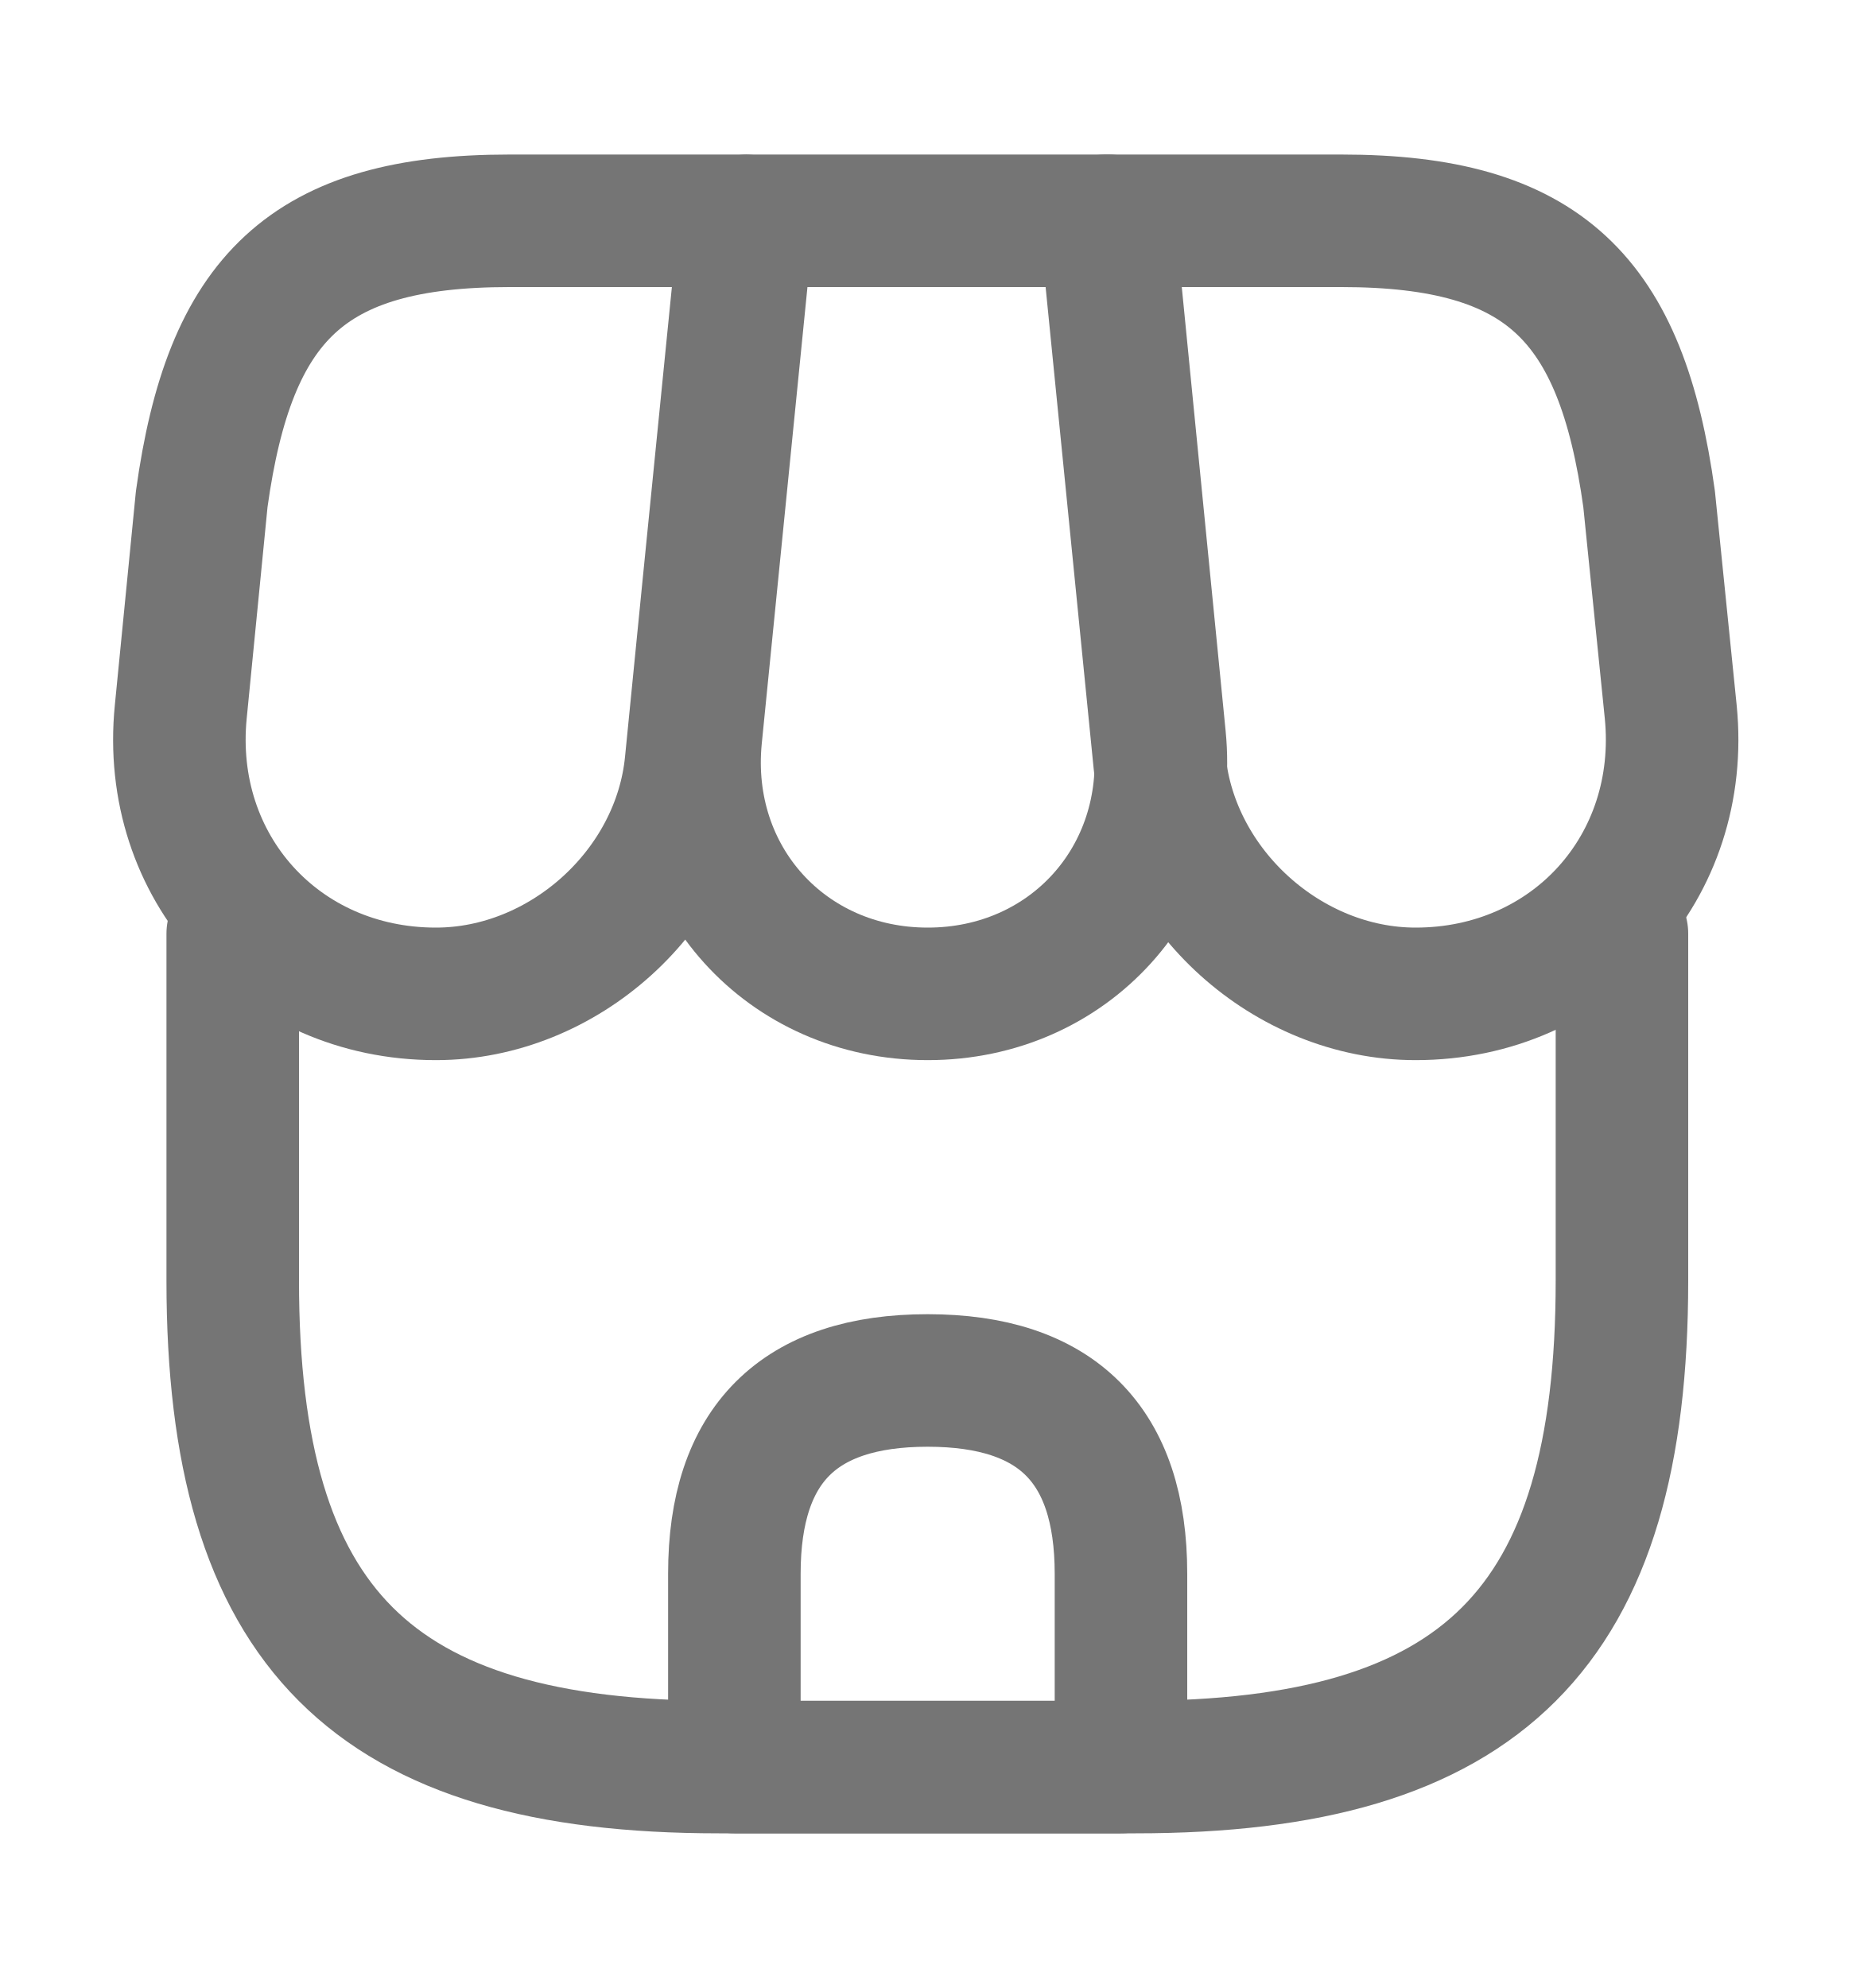
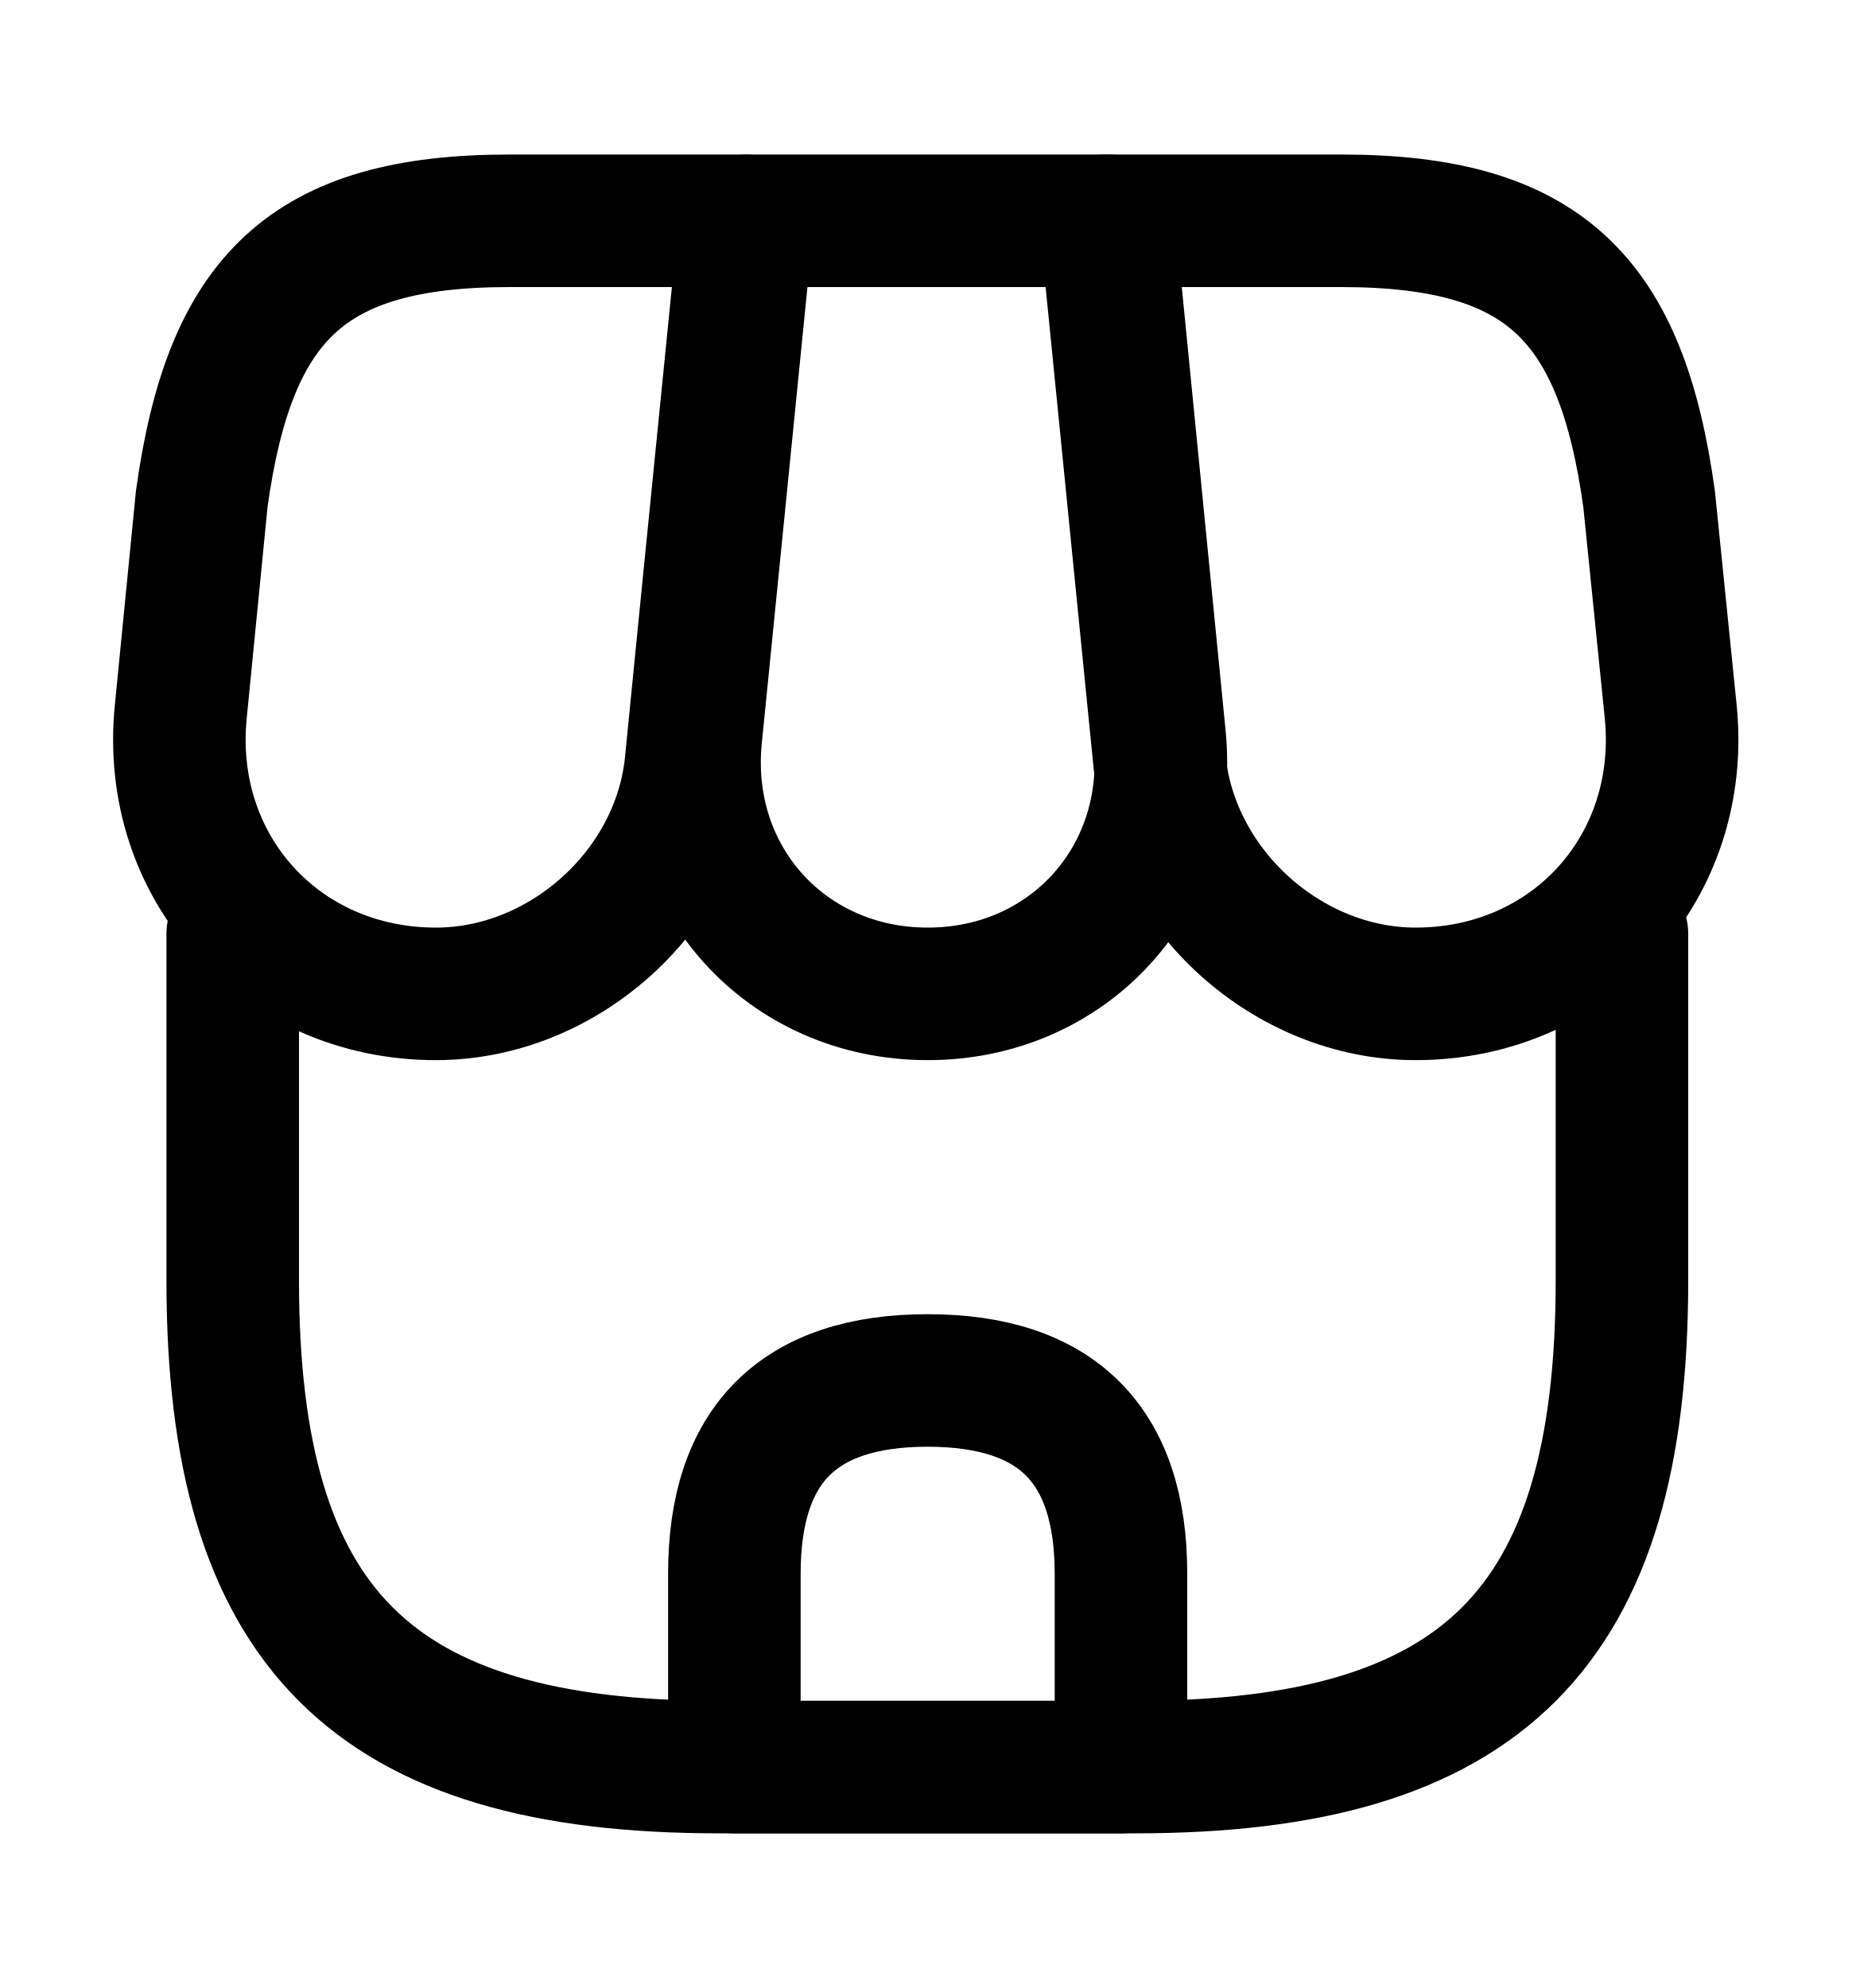
<svg xmlns="http://www.w3.org/2000/svg" width="14" height="15" viewBox="0 0 14 15" fill="none">
-   <path d="M1.756 7.045V9.664C1.756 12.283 2.806 13.333 5.425 13.333H8.569C11.188 13.333 12.238 12.283 12.238 9.664V7.045" stroke="#757575" stroke-linecap="round" stroke-linejoin="round" />
-   <path d="M7 7.499C8.067 7.499 8.855 6.63 8.75 5.563L8.365 1.666H5.64L5.25 5.563C5.145 6.63 5.932 7.499 7 7.499Z" stroke="#757575" stroke-linecap="round" stroke-linejoin="round" />
-   <path d="M10.681 7.499C11.859 7.499 12.723 6.543 12.606 5.37L12.443 3.766C12.233 2.249 11.649 1.666 10.121 1.666H8.342L8.75 5.755C8.849 6.718 9.718 7.499 10.681 7.499Z" stroke="#757575" stroke-linecap="round" stroke-linejoin="round" />
-   <path d="M3.289 7.499C4.252 7.499 5.121 6.718 5.214 5.755L5.342 4.466L5.622 1.666H3.843C2.315 1.666 1.732 2.249 1.522 3.766L1.364 5.37C1.247 6.543 2.111 7.499 3.289 7.499Z" stroke="#757575" stroke-linecap="round" stroke-linejoin="round" />
-   <path d="M6.999 10.416C6.025 10.416 5.541 10.9 5.541 11.874V13.333H8.458V11.874C8.458 10.9 7.974 10.416 6.999 10.416Z" stroke="#757575" stroke-linecap="round" stroke-linejoin="round" />
+   <path d="M1.756 7.045V9.664C1.756 12.283 2.806 13.333 5.425 13.333H8.569C11.188 13.333 12.238 12.283 12.238 9.664V7.045" stroke="currentColor" stroke-linecap="round" stroke-linejoin="round" />
+   <path d="M7 7.499C8.067 7.499 8.855 6.63 8.75 5.563L8.365 1.666H5.64L5.25 5.563C5.145 6.63 5.932 7.499 7 7.499Z" stroke="currentColor" stroke-linecap="round" stroke-linejoin="round" />
+   <path d="M10.681 7.499C11.859 7.499 12.723 6.543 12.606 5.37L12.443 3.766C12.233 2.249 11.649 1.666 10.121 1.666H8.342L8.75 5.755C8.849 6.718 9.718 7.499 10.681 7.499Z" stroke="currentColor" stroke-linecap="round" stroke-linejoin="round" />
+   <path d="M3.289 7.499C4.252 7.499 5.121 6.718 5.214 5.755L5.342 4.466L5.622 1.666H3.843C2.315 1.666 1.732 2.249 1.522 3.766L1.364 5.37C1.247 6.543 2.111 7.499 3.289 7.499Z" stroke="currentColor" stroke-linecap="round" stroke-linejoin="round" />
+   <path d="M6.999 10.416C6.025 10.416 5.541 10.9 5.541 11.874V13.333H8.458V11.874C8.458 10.9 7.974 10.416 6.999 10.416Z" stroke="currentColor" stroke-linecap="round" stroke-linejoin="round" />
</svg>
